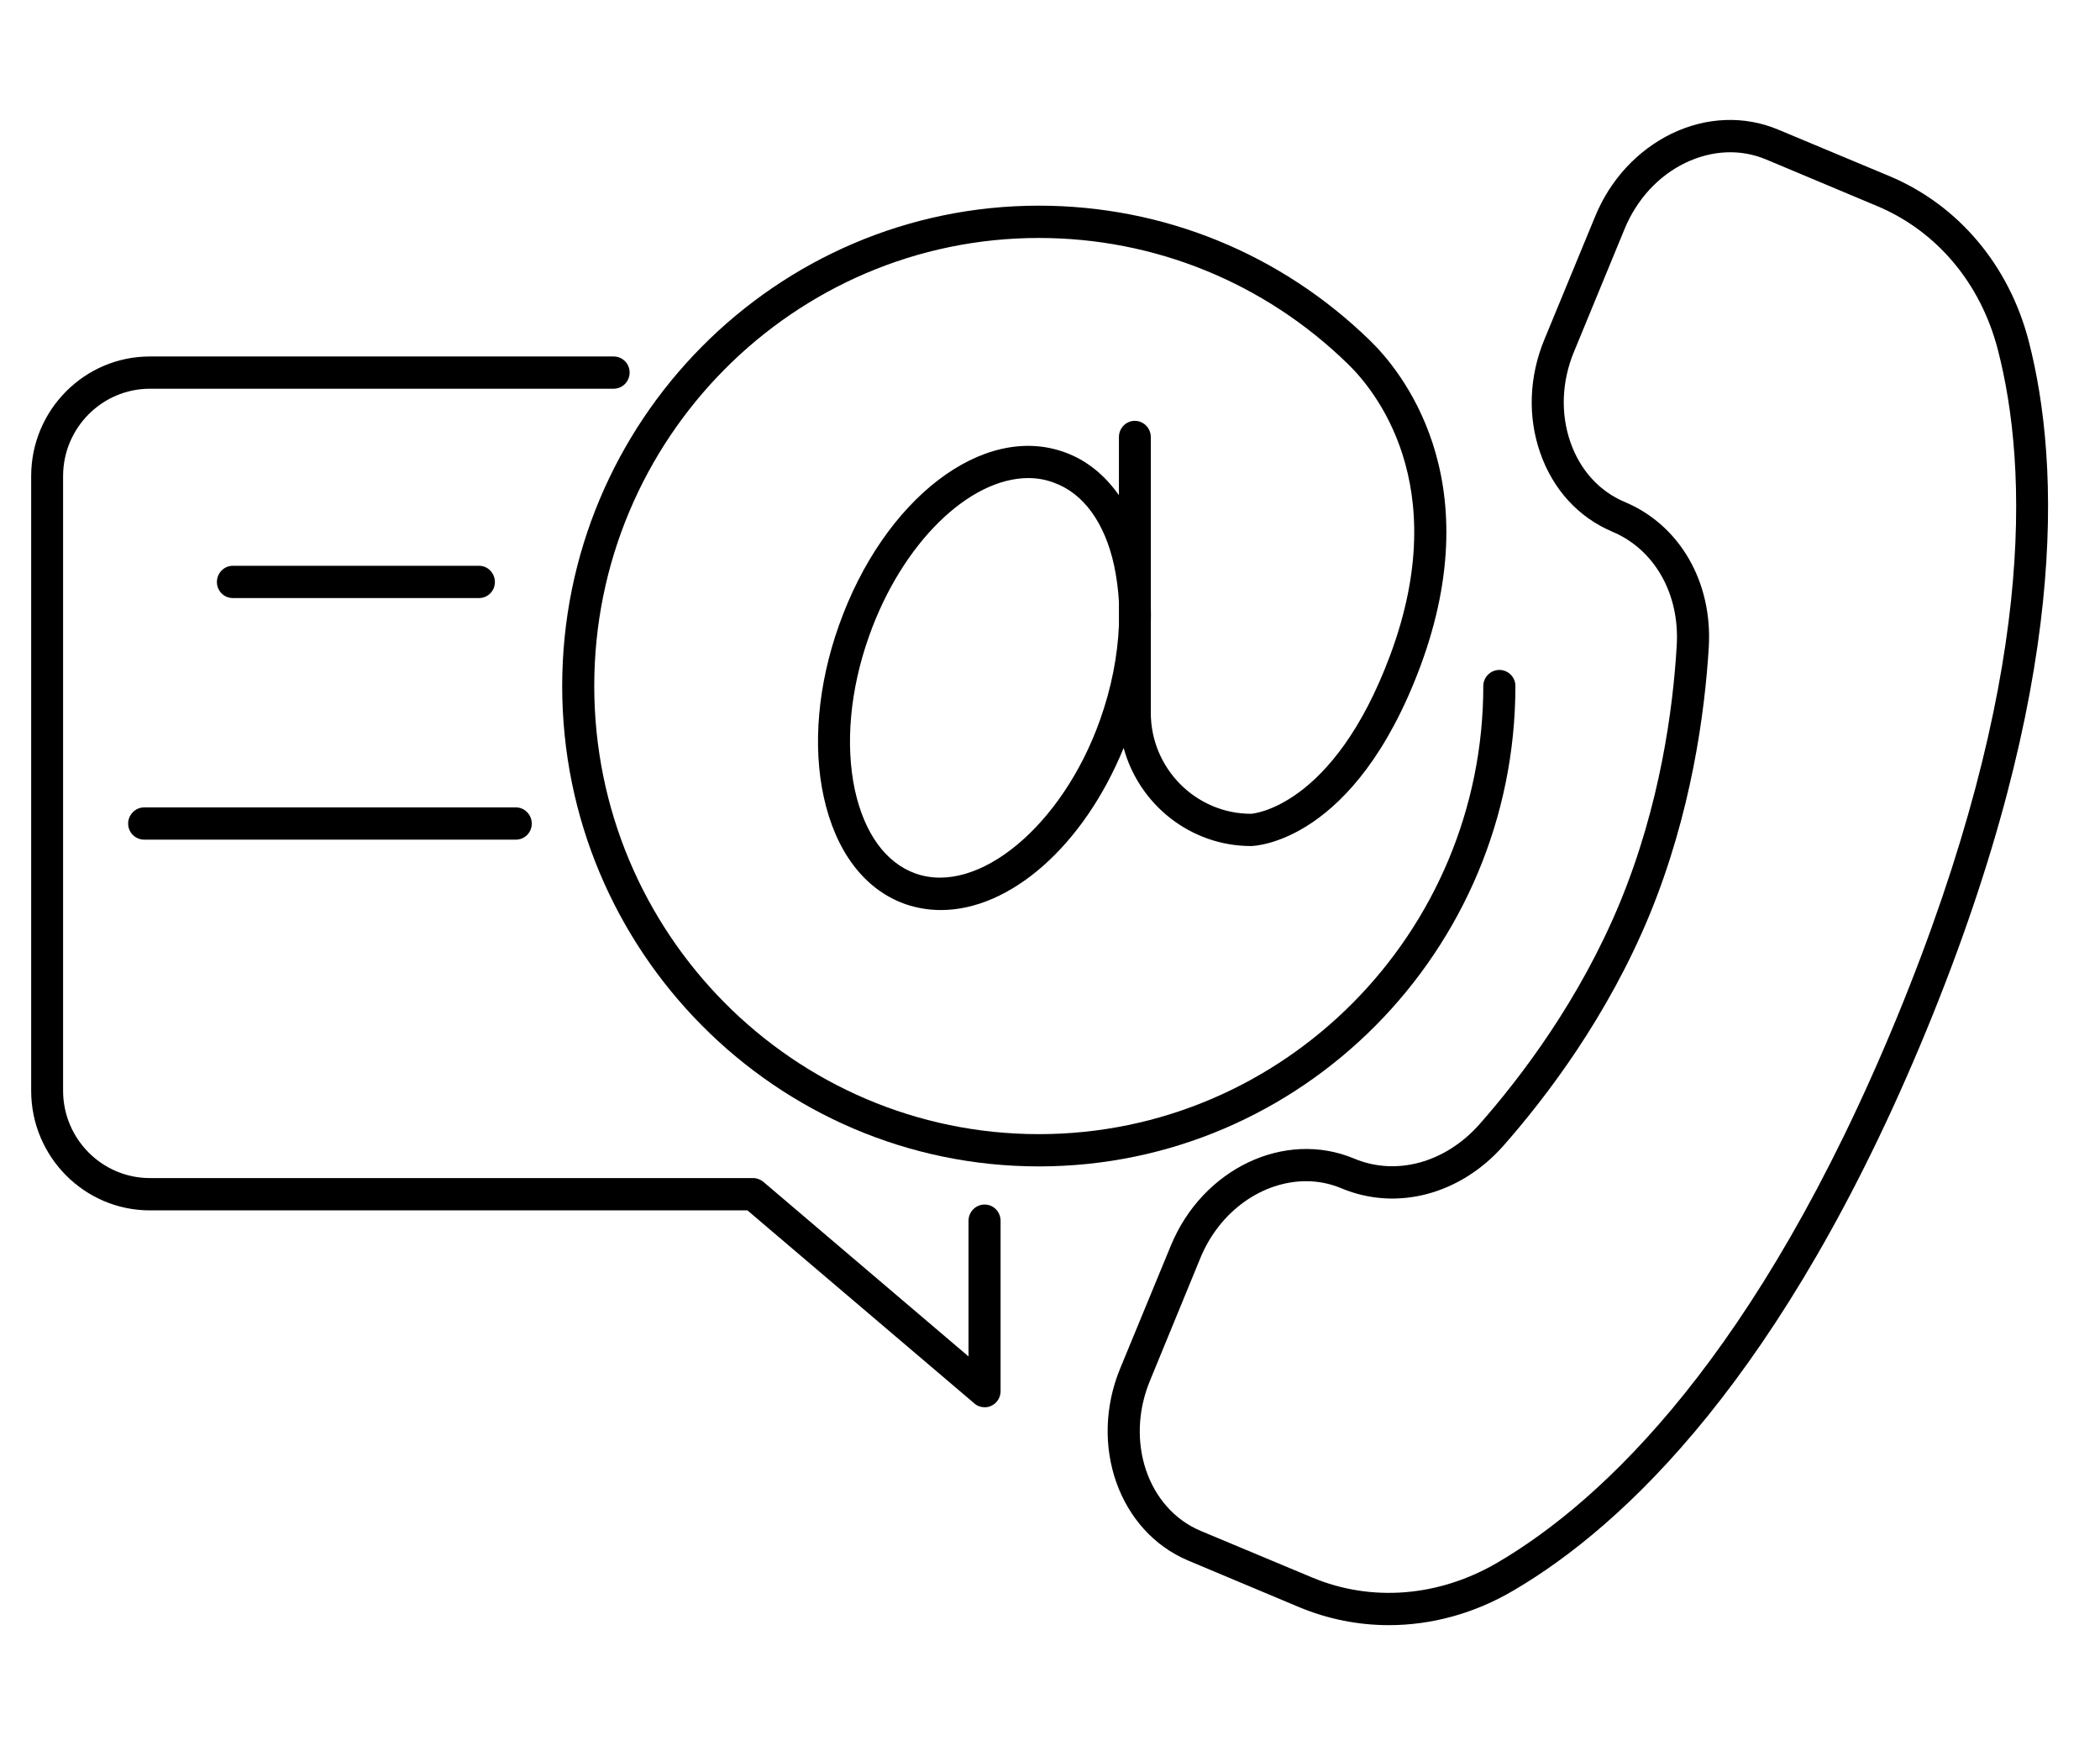
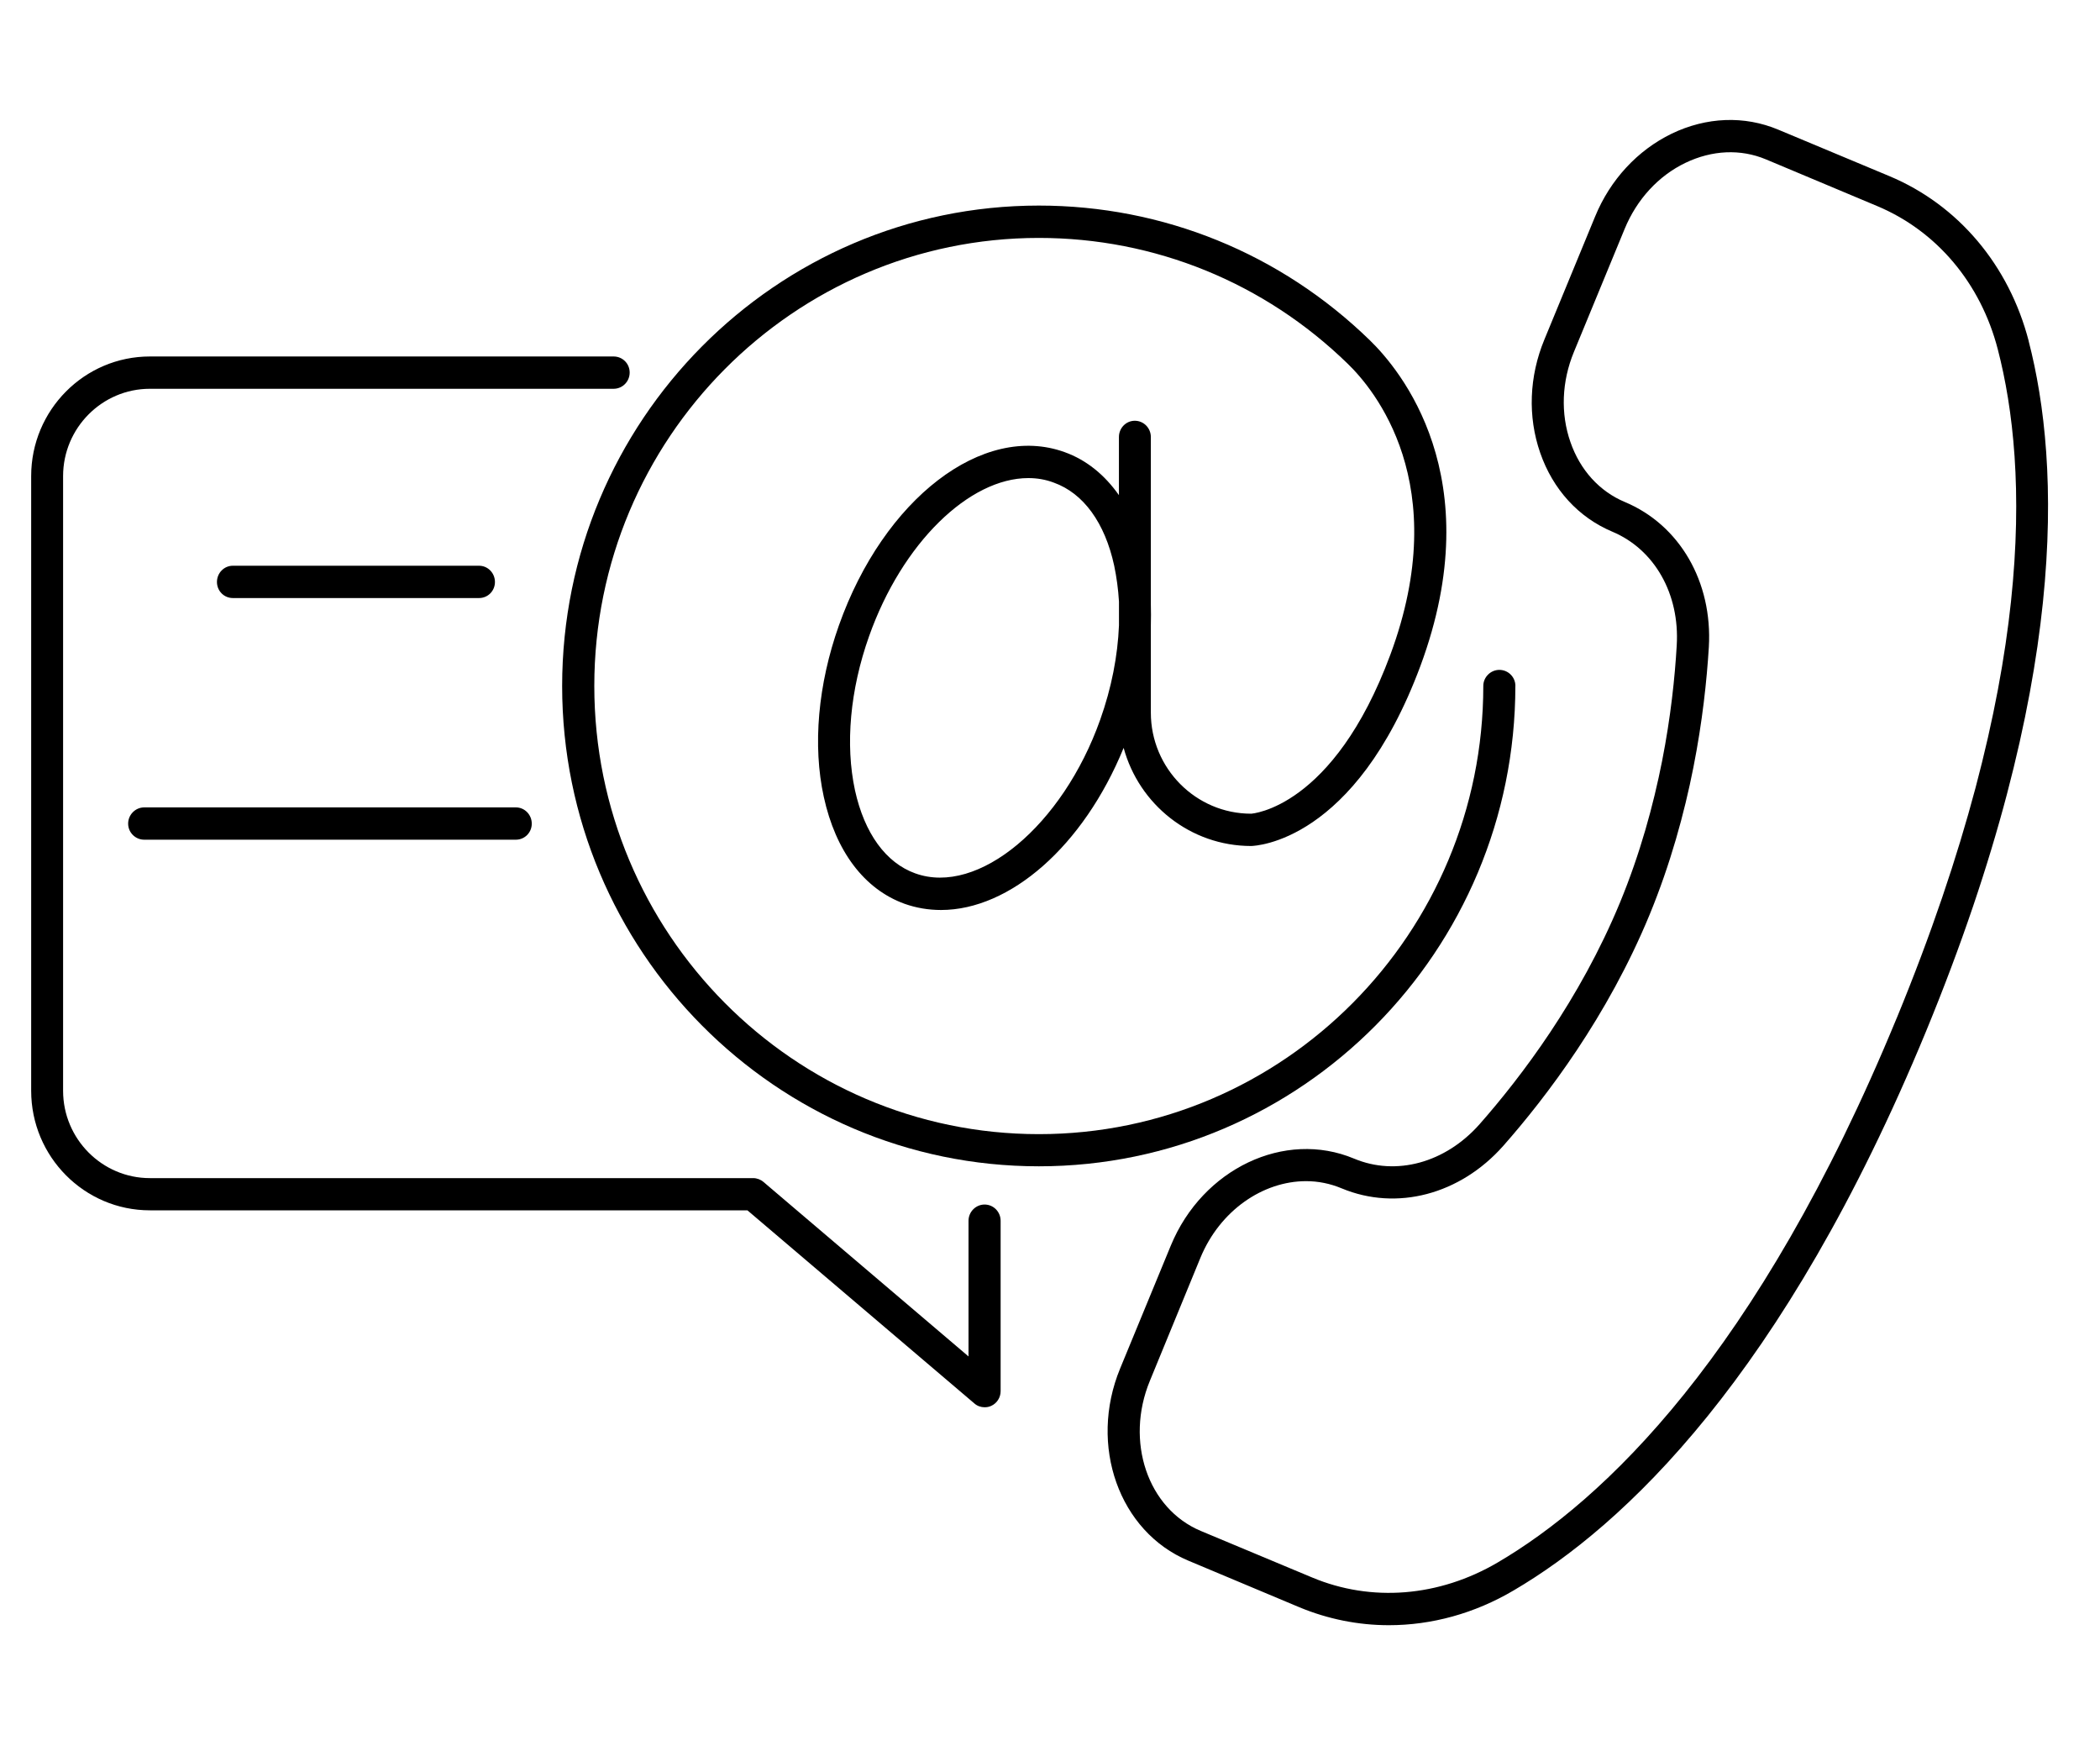
- <svg xmlns="http://www.w3.org/2000/svg" width="60" zoomAndPan="magnify" viewBox="0 0 45 37.5" height="50" preserveAspectRatio="xMidYMid meet" version="1.0">
+ <svg xmlns="http://www.w3.org/2000/svg" width="60" height="50" version="1.1" viewBox="0 0 45 37.5" zoomAndPan="magnify">
  <defs>
-     <clipPath id="88cae98aa3">
-       <path d="M 23 2.348 L 44 2.348 L 44 34.91 L 23 34.91 Z M 23 2.348 " clip-rule="nonzero" />
+     <clipPath id="ida">
+       <path d="m23 2.348h21v32.562h-21z" />
    </clipPath>
-     <clipPath id="56544873b8">
-       <path d="M 0.668 7 L 22 7 L 22 31 L 0.668 31 Z M 0.668 7 " clip-rule="nonzero" />
+     <clipPath id="idb">
+       <path d="m0.668 7h21.332v24h-21.332z" />
    </clipPath>
  </defs>
-   <path fill="#000000" d="M 32.473 14.695 C 32.473 14.508 32.32 14.352 32.129 14.352 C 31.941 14.352 31.785 14.508 31.785 14.695 C 31.785 19.992 27.512 24.297 22.262 24.297 C 17.008 24.297 12.734 19.992 12.734 14.695 C 12.734 9.402 17.008 5.098 22.262 5.098 C 24.742 5.098 27.094 6.055 28.879 7.793 C 29.438 8.332 31.152 10.367 29.793 14.027 C 28.57 17.324 26.816 17.434 26.809 17.434 C 25.625 17.434 24.66 16.461 24.66 15.27 L 24.66 13.395 C 24.664 13.246 24.664 13.098 24.66 12.953 L 24.66 9.363 C 24.66 9.172 24.508 9.016 24.316 9.016 C 24.129 9.016 23.977 9.172 23.977 9.363 L 23.977 10.609 C 23.672 10.176 23.281 9.855 22.812 9.688 C 21.062 9.055 18.938 10.688 17.977 13.398 C 17.527 14.664 17.41 15.973 17.652 17.074 C 17.906 18.238 18.52 19.051 19.383 19.363 C 19.637 19.453 19.898 19.496 20.164 19.496 C 21.641 19.496 23.215 18.133 24.078 16.023 C 24.406 17.23 25.504 18.125 26.812 18.125 C 26.902 18.121 29.031 18.047 30.438 14.27 C 31.941 10.215 29.988 7.906 29.355 7.293 C 27.441 5.43 24.922 4.406 22.262 4.406 C 16.629 4.406 12.047 9.023 12.047 14.699 C 12.047 20.371 16.629 24.988 22.262 24.988 C 27.891 24.988 32.473 20.371 32.473 14.695 Z M 19.613 18.711 C 18.98 18.484 18.523 17.852 18.32 16.93 C 18.109 15.949 18.215 14.777 18.621 13.633 C 19.332 11.625 20.773 10.242 22.035 10.242 C 22.223 10.242 22.406 10.273 22.582 10.34 C 23.215 10.566 23.676 11.199 23.875 12.121 C 23.926 12.367 23.961 12.621 23.977 12.887 L 23.977 13.398 C 23.949 14.051 23.816 14.738 23.574 15.418 C 22.77 17.688 20.957 19.195 19.613 18.711 Z M 19.613 18.711 " fill-opacity="1" fill-rule="nonzero" />
-   <g clip-path="url(#88cae98aa3)">
-     <path fill="#000000" d="M 43.473 7.309 C 43.051 5.68 41.961 4.391 40.488 3.773 L 38.105 2.777 C 37.379 2.473 36.566 2.504 35.82 2.863 C 35.09 3.219 34.504 3.848 34.18 4.641 L 33.094 7.273 C 32.766 8.066 32.734 8.926 33.004 9.699 C 33.277 10.488 33.828 11.086 34.551 11.391 C 35.453 11.77 35.996 12.723 35.93 13.824 C 35.852 15.184 35.574 17.246 34.715 19.332 C 33.852 21.418 32.598 23.07 31.699 24.09 C 30.969 24.91 29.918 25.199 29.016 24.82 C 27.531 24.199 25.77 25.035 25.09 26.684 L 24.004 29.316 C 23.324 30.965 23.98 32.812 25.465 33.434 L 27.848 34.434 C 28.461 34.688 29.109 34.816 29.762 34.816 C 30.676 34.816 31.598 34.566 32.438 34.07 C 34.781 32.695 38.219 29.496 41.277 22.082 C 44.332 14.664 44.156 9.953 43.473 7.309 Z M 40.641 21.816 C 37.656 29.055 34.344 32.152 32.094 33.473 C 30.836 34.211 29.387 34.328 28.113 33.793 L 25.73 32.797 C 24.594 32.32 24.105 30.879 24.641 29.582 L 25.723 26.949 C 26.141 25.934 27.062 25.305 27.988 25.305 C 28.246 25.305 28.504 25.355 28.754 25.461 C 29.93 25.949 31.285 25.594 32.211 24.551 C 33.145 23.492 34.449 21.773 35.348 19.598 C 36.242 17.422 36.531 15.277 36.617 13.863 C 36.699 12.465 35.992 11.246 34.816 10.754 C 34.273 10.527 33.859 10.07 33.652 9.473 C 33.438 8.859 33.465 8.172 33.727 7.539 L 34.812 4.906 C 35.074 4.27 35.539 3.766 36.117 3.488 C 36.688 3.215 37.297 3.188 37.84 3.414 L 40.223 4.414 C 41.5 4.949 42.441 6.066 42.809 7.484 C 43.469 10.027 43.625 14.574 40.641 21.816 Z M 40.641 21.816 " fill-opacity="1" fill-rule="nonzero" />
+   <path d="m32.473 14.695c0-0.188-0.152-0.344-0.344-0.344-0.188 0-0.344 0.156-0.344 0.344 0 5.297-4.273 9.602-9.523 9.602-5.254 0-9.527-4.305-9.527-9.602 0-5.293 4.273-9.598 9.527-9.598 2.481 0 4.832 0.957 6.617 2.695 0.559 0.539 2.273 2.574 0.914 6.234-1.223 3.297-2.977 3.406-2.984 3.406-1.184 0-2.148-0.973-2.148-2.164v-1.875c0.004-0.148 0.004-0.297 0-0.441v-3.59c0-0.191-0.152-0.348-0.344-0.348-0.188 0-0.34 0.156-0.34 0.348v1.246c-0.305-0.434-0.695-0.754-1.164-0.922-1.75-0.633-3.875 1-4.836 3.711-0.449 1.266-0.566 2.574-0.324 3.676 0.254 1.164 0.867 1.977 1.73 2.289 0.254 0.09 0.516 0.133 0.781 0.133 1.477 0 3.051-1.363 3.914-3.473 0.328 1.207 1.426 2.102 2.734 2.102 0.09-0.004 2.219-0.078 3.625-3.856 1.504-4.055-0.449-6.363-1.082-6.977-1.914-1.863-4.434-2.887-7.094-2.887-5.633 0-10.215 4.617-10.215 10.293 0 5.672 4.582 10.289 10.215 10.289 5.629 0 10.211-4.617 10.211-10.293zm-12.859 4.016c-0.633-0.227-1.09-0.859-1.293-1.781-0.211-0.98-0.105-2.152 0.301-3.297 0.711-2.008 2.152-3.391 3.414-3.391 0.188 0 0.371 0.031 0.547 0.098 0.633 0.227 1.094 0.859 1.293 1.781 0.051 0.246 0.086 0.5 0.102 0.766v0.512c-0.027 0.652-0.16 1.34-0.402 2.019-0.805 2.269-2.617 3.777-3.961 3.293z" />
+   <g clip-path="url(#ida)">
+     <path d="m43.473 7.309c-0.422-1.629-1.512-2.918-2.984-3.535l-2.383-0.996c-0.727-0.305-1.539-0.273-2.285 0.086-0.73 0.355-1.316 0.984-1.641 1.777l-1.086 2.633c-0.328 0.793-0.359 1.652-0.09 2.426 0.273 0.789 0.824 1.387 1.547 1.691 0.902 0.379 1.445 1.332 1.379 2.434-0.078 1.359-0.355 3.422-1.215 5.508-0.863 2.086-2.117 3.738-3.016 4.758-0.73 0.82-1.781 1.109-2.684 0.73-1.484-0.621-3.246 0.215-3.926 1.863l-1.086 2.633c-0.68 1.648-0.023 3.496 1.461 4.117l2.383 1c0.613 0.254 1.262 0.383 1.914 0.383 0.914 0 1.836-0.25 2.676-0.746 2.344-1.375 5.781-4.574 8.84-11.988 3.055-7.418 2.879-12.129 2.195-14.773zm-2.832 14.508c-2.984 7.238-6.297 10.336-8.547 11.656-1.258 0.738-2.707 0.855-3.981 0.32l-2.383-0.996c-1.137-0.477-1.625-1.918-1.09-3.215l1.082-2.633c0.418-1.016 1.34-1.645 2.266-1.645 0.258 0 0.516 0.051 0.766 0.156 1.176 0.488 2.531 0.133 3.457-0.91 0.934-1.059 2.238-2.777 3.137-4.953 0.895-2.176 1.184-4.32 1.27-5.734 0.082-1.398-0.625-2.617-1.801-3.109-0.543-0.227-0.957-0.684-1.164-1.281-0.215-0.613-0.188-1.301 0.074-1.934l1.086-2.633c0.262-0.637 0.727-1.141 1.305-1.418 0.57-0.273 1.18-0.301 1.723-0.074l2.383 1c1.277 0.535 2.219 1.652 2.586 3.07 0.66 2.543 0.816 7.09-2.168 14.332z" />
  </g>
-   <g clip-path="url(#56544873b8)">
-     <path fill="#000000" d="M 21.098 25.805 C 20.91 25.805 20.754 25.961 20.754 26.152 L 20.754 29.059 L 16.359 25.32 C 16.301 25.27 16.219 25.238 16.141 25.238 L 3.211 25.238 C 2.188 25.238 1.352 24.398 1.352 23.367 L 1.352 10.199 C 1.352 9.168 2.188 8.328 3.211 8.328 L 13.148 8.328 C 13.34 8.328 13.492 8.172 13.492 7.98 C 13.492 7.789 13.34 7.637 13.148 7.637 L 3.211 7.637 C 1.809 7.637 0.668 8.785 0.668 10.199 L 0.668 23.367 C 0.668 24.781 1.809 25.93 3.211 25.93 L 16.016 25.93 L 20.879 30.066 C 20.941 30.121 21.02 30.148 21.098 30.148 C 21.148 30.148 21.195 30.141 21.242 30.117 C 21.363 30.062 21.441 29.938 21.441 29.805 L 21.441 26.152 C 21.441 25.961 21.289 25.805 21.098 25.805 Z M 21.098 25.805 " fill-opacity="1" fill-rule="nonzero" />
+   <g clip-path="url(#idb)">
+     <path d="m21.098 25.805c-0.188 0-0.344 0.156-0.344 0.348v2.906l-4.394-3.738c-0.059-0.051-0.141-0.082-0.219-0.082h-12.93c-1.023 0-1.859-0.84-1.859-1.871v-13.168c0-1.031 0.836-1.871 1.859-1.871h9.938c0.191 0 0.344-0.156 0.344-0.348 0-0.191-0.152-0.344-0.344-0.344h-9.938c-1.402 0-2.543 1.148-2.543 2.562v13.168c0 1.414 1.141 2.562 2.543 2.562h12.805l4.863 4.137c0.062 0.055 0.141 0.082 0.219 0.082 0.051 0 0.098-0.008 0.145-0.031 0.121-0.055 0.199-0.18 0.199-0.312v-3.652c0-0.191-0.152-0.348-0.344-0.348z" />
  </g>
-   <path fill="#000000" d="M 10.266 12.812 C 10.453 12.812 10.605 12.66 10.605 12.469 C 10.605 12.277 10.453 12.121 10.266 12.121 L 4.988 12.121 C 4.801 12.121 4.648 12.277 4.648 12.469 C 4.648 12.66 4.801 12.812 4.988 12.812 Z M 10.266 12.812 " fill-opacity="1" fill-rule="nonzero" />
-   <path fill="#000000" d="M 2.746 17.645 C 2.746 17.836 2.902 17.988 3.09 17.988 L 11.055 17.988 C 11.242 17.988 11.395 17.836 11.395 17.645 C 11.395 17.453 11.242 17.297 11.055 17.297 L 3.09 17.297 C 2.902 17.297 2.746 17.453 2.746 17.645 Z M 2.746 17.645 " fill-opacity="1" fill-rule="nonzero" />
+   <path d="m10.266 12.812c0.188 0 0.34-0.152 0.34-0.344s-0.152-0.348-0.34-0.348h-5.277c-0.188 0-0.34 0.156-0.34 0.348s0.152 0.344 0.34 0.344z" />
+   <path d="m2.746 17.645c0 0.191 0.156 0.344 0.344 0.344h7.965c0.188 0 0.34-0.152 0.34-0.344 0-0.191-0.152-0.348-0.34-0.348h-7.965c-0.188 0-0.344 0.156-0.344 0.348z" />
</svg>
